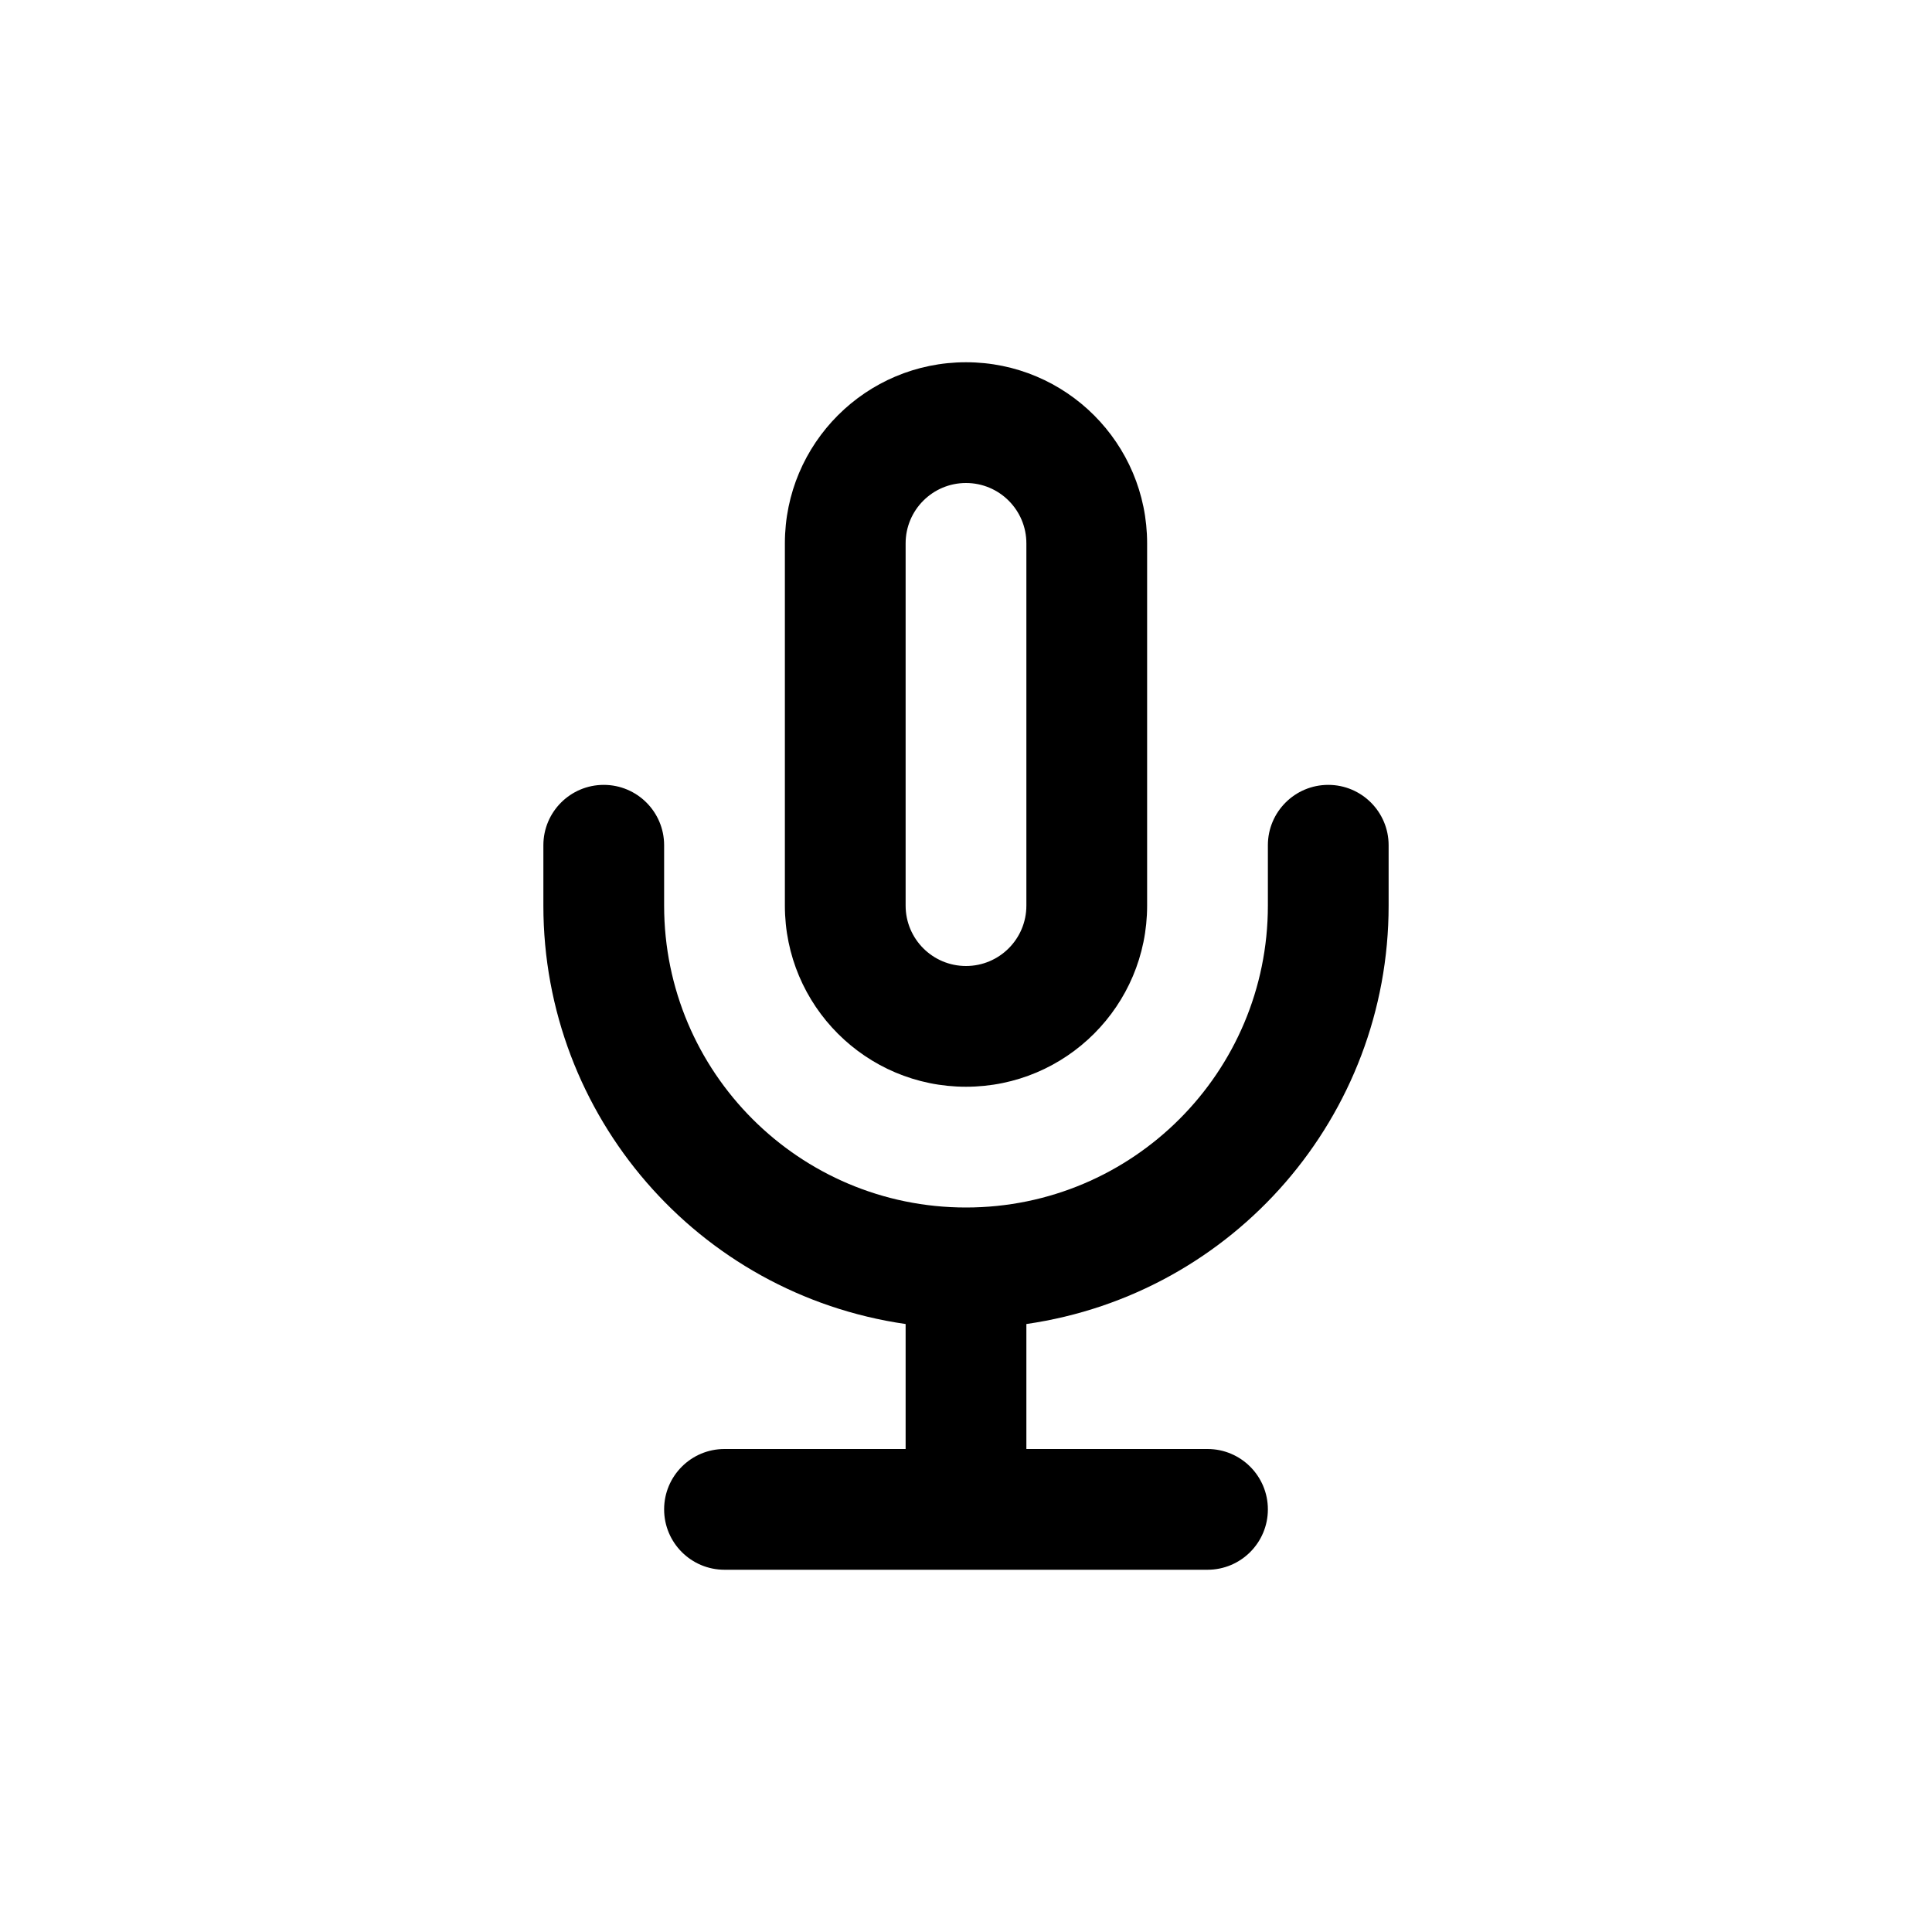
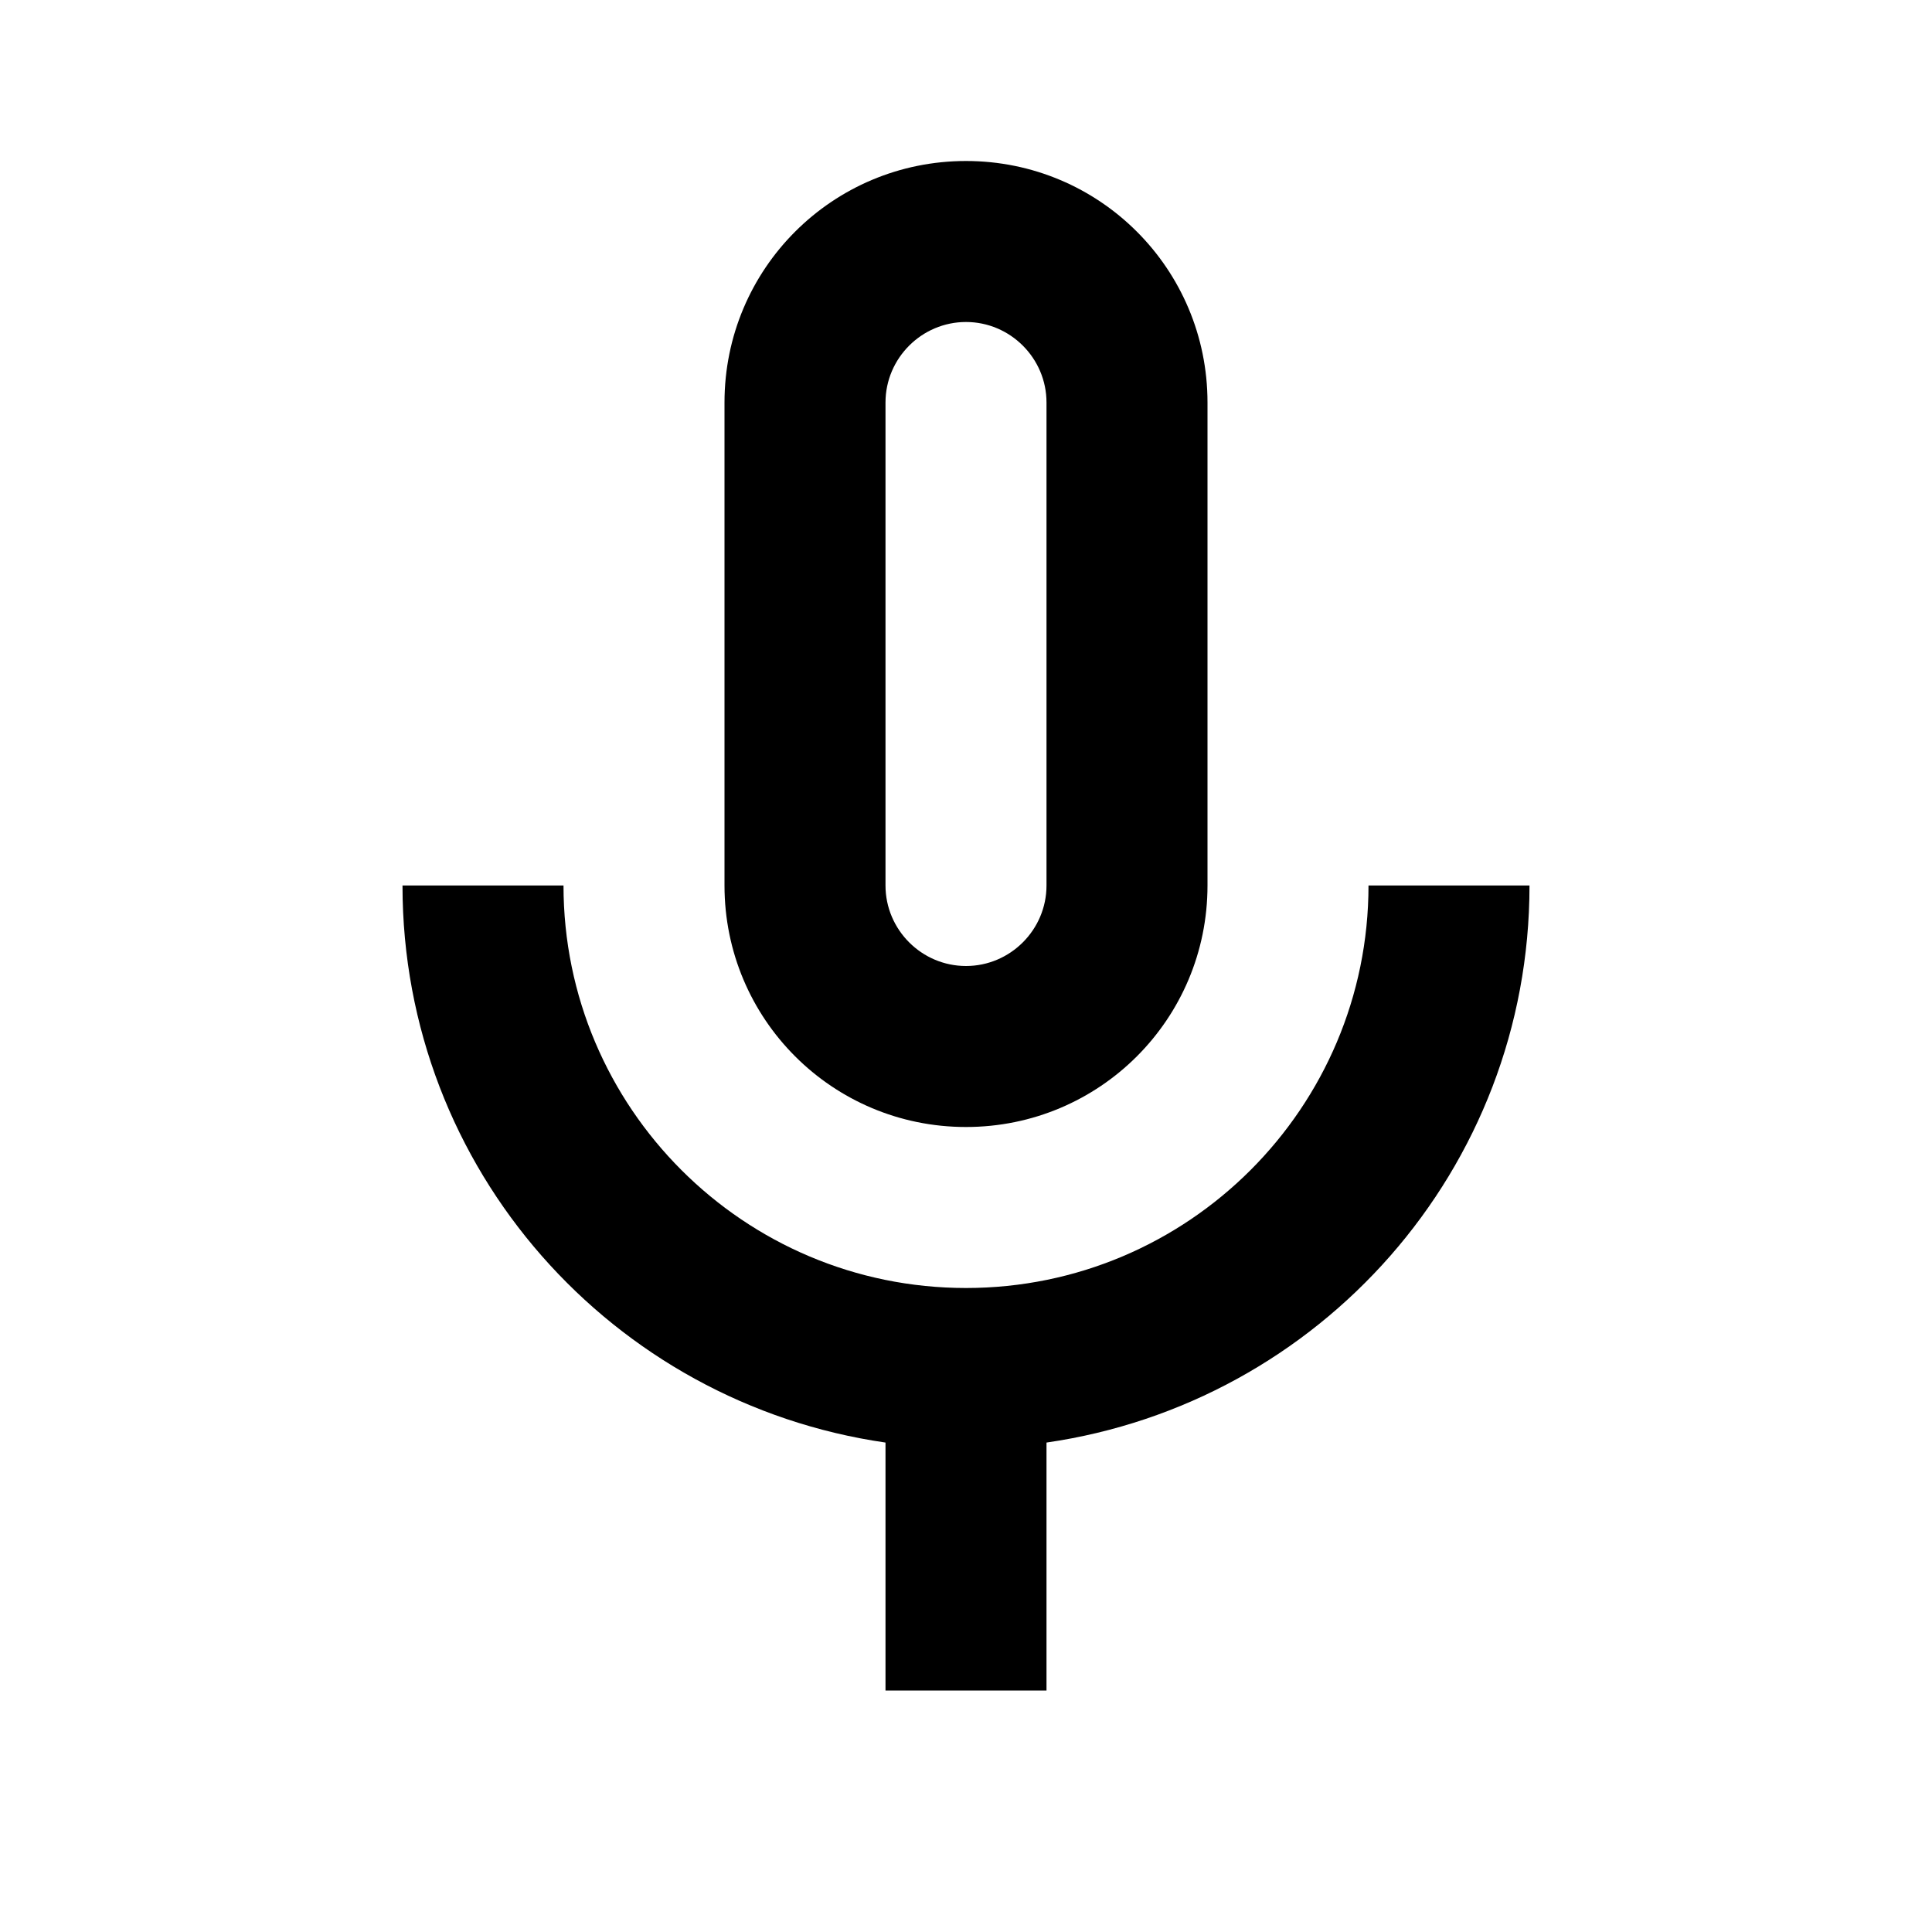
- <svg xmlns="http://www.w3.org/2000/svg" t="1721987220006" class="icon" viewBox="0 0 1024 1024" version="1.1" p-id="6492" width="32" height="32">
-   <path d="M544 768h96a32 32 0 0 1 0 64h-256a32 32 0 0 1 0-64h96v-66.24A224.064 224.064 0 0 1 288 480v-32a32 32 0 1 1 64 0v32a160 160 0 0 0 320 0v-32a32 32 0 0 1 64 0v32a224.064 224.064 0 0 1-192 221.76V768z m-32-192a96 96 0 0 1-96-96V288a96 96 0 1 1 192 0v192a96 96 0 0 1-96 96z m0-320a32 32 0 0 0-32 32v192a32 32 0 1 0 64 0V288a32 32 0 0 0-32-32z" fill="#000000" p-id="6493" />
+ <svg xmlns="http://www.w3.org/2000/svg" width="30" height="30" viewBox="0 0 24 24">
+   <path fill="currentColor" d="M12 12c.55 0 1-.45 1-1V5c0-.55-.45-1-1-1s-1 .45-1 1v6c0 .55.45 1 1 1" opacity="0" />
+   <path fill="currentColor" d="M12 14c1.66 0 3-1.34 3-3V5c0-1.66-1.34-3-3-3S9 3.34 9 5v6c0 1.66 1.34 3 3 3m-1-9c0-.55.45-1 1-1s1 .45 1 1v6c0 .55-.45 1-1 1s-1-.45-1-1zm6 6c0 2.76-2.24 5-5 5s-5-2.24-5-5H5c0 3.53 2.61 6.43 6 6.92V21h2v-3.08c3.39-.49 6-3.39 6-6.92z" />
</svg>
